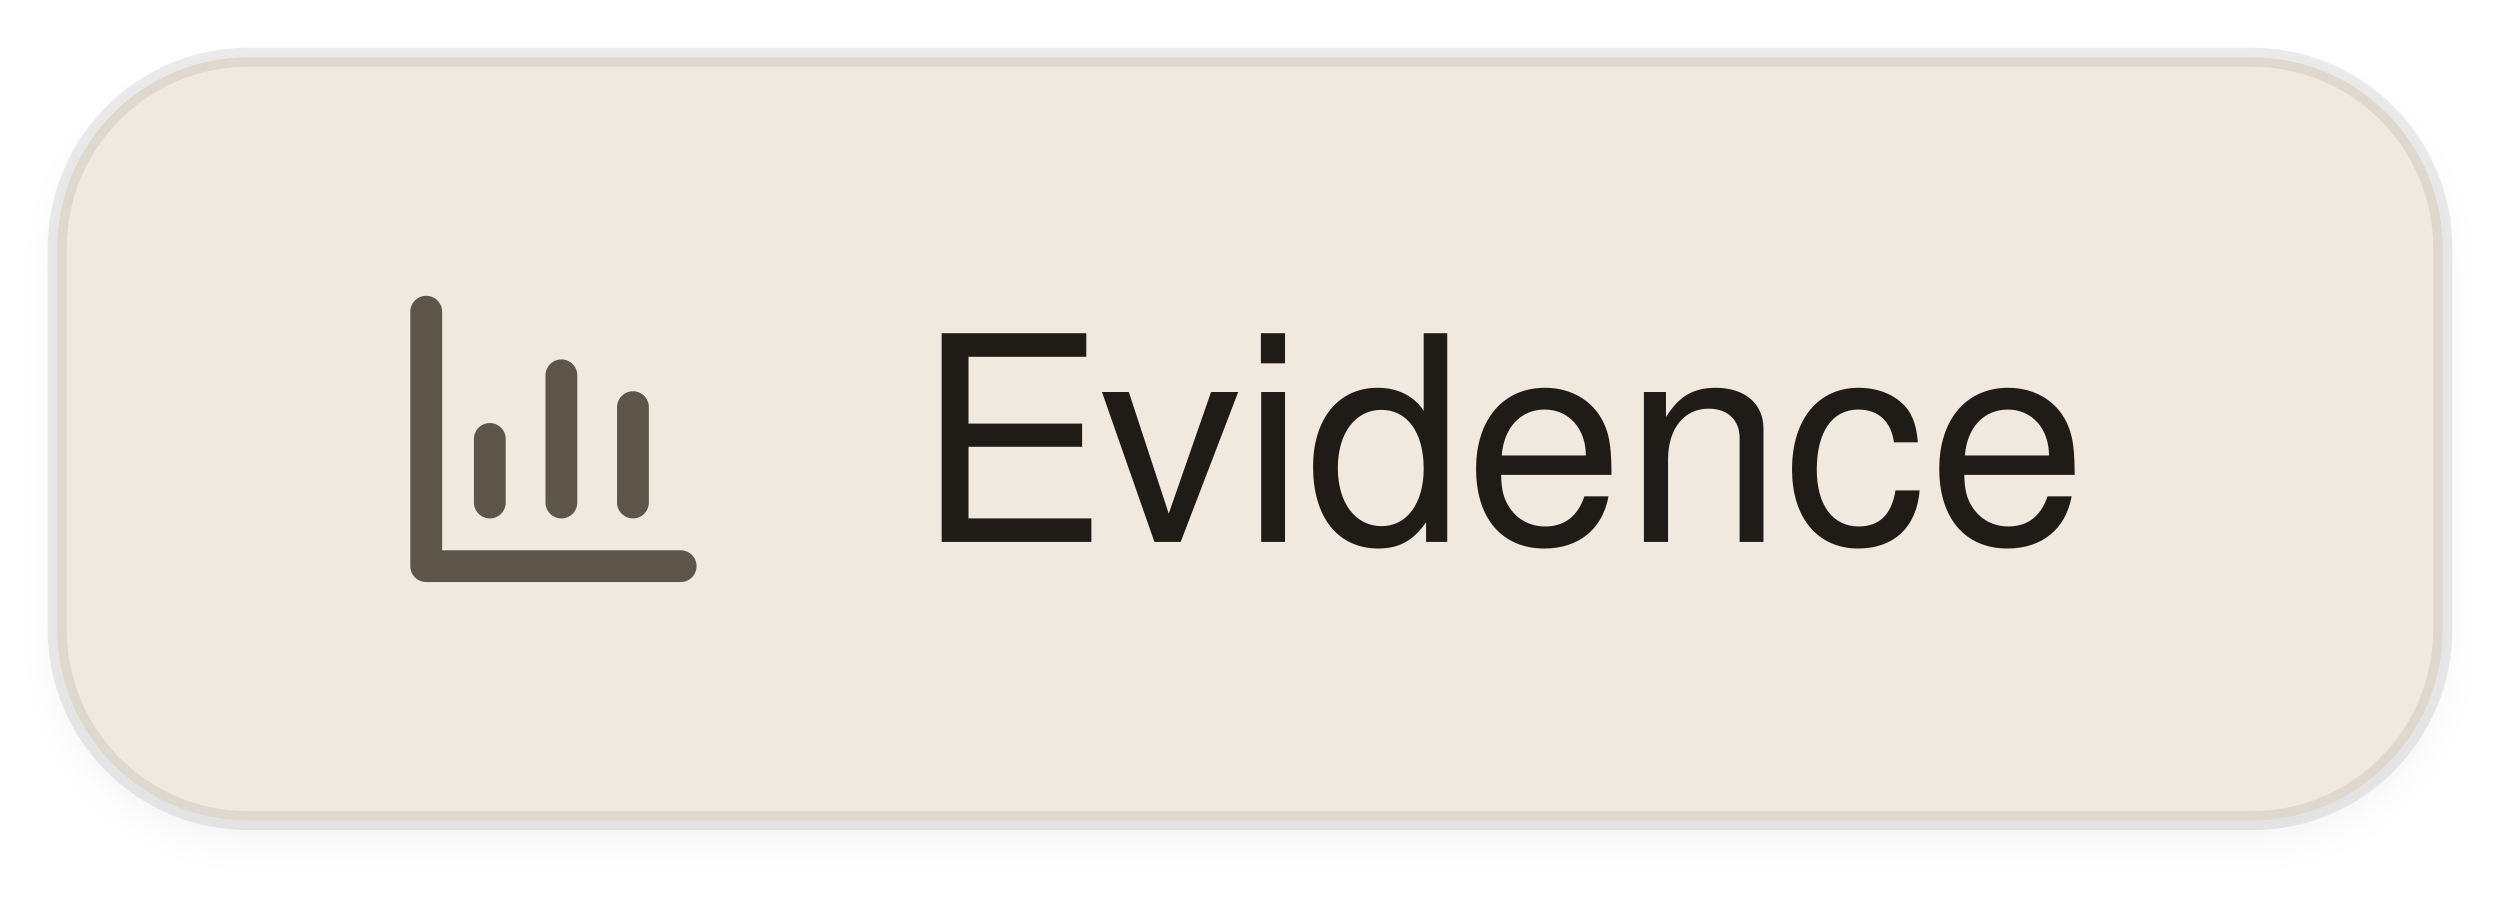
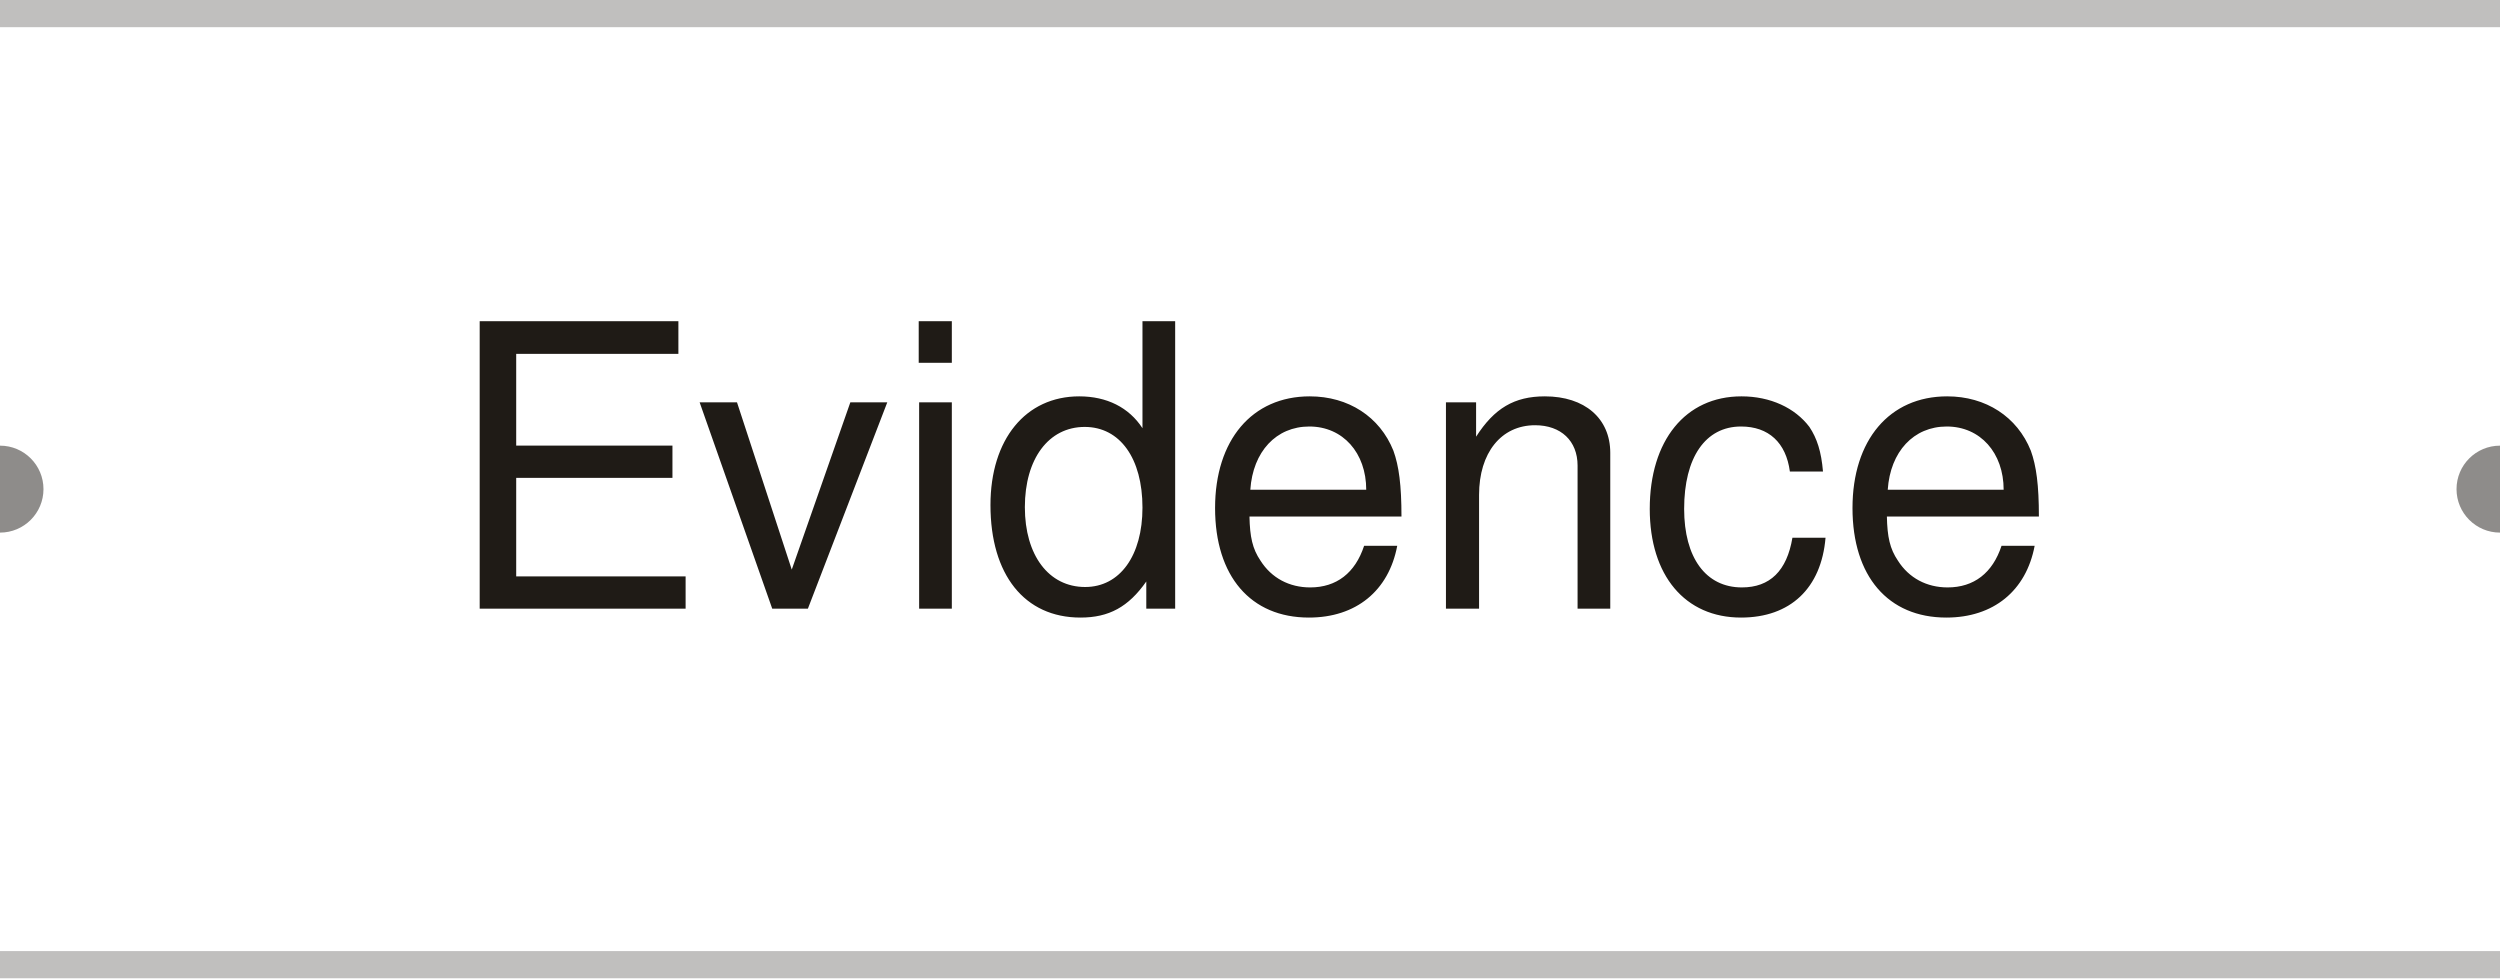
- <svg xmlns="http://www.w3.org/2000/svg" width="131" height="47" viewBox="0 0 131 47" role="img" aria-label="Evidence">
-   <defs>
-     <filter id="s" x="-10%" y="-20%" width="120%" height="150%">
-       <feDropShadow dx="0" dy="1" stdDeviation="1" flood-color="#000" flood-opacity="0.05" />
-     </filter>
-   </defs>
-   <rect x="3" y="3" width="125" height="40" rx="10" fill="#efe9df" stroke="rgba(31,27,22,.08)" stroke-width="1" filter="url(#s)" />
-   <svg x="19" y="13" width="20" height="20" viewBox="0 0 24 24" style="color:#5e554a" color="#5e554a">
-     <path d="M4 20V4M4 20h16" fill="none" stroke="currentColor" stroke-width="2" stroke-linecap="round" />
-     <path d="M8 16v-4M12.5 16V8M17 16v-6" fill="none" stroke="currentColor" stroke-width="2" stroke-linecap="round" />
-   </svg>
-   <text x="48" y="28.4" font-family="system-ui,&quot;Segoe UI&quot;,Helvetica,Arial,sans-serif" font-size="15" font-weight="500" fill="#1f1b16">Evidence</text>
+ <svg xmlns="http://www.w3.org/2000/svg" width="92" height="36" viewBox="0 0 92 36" role="img" aria-label="Evidence">
+   <rect width="92" height="1" fill="rgba(31,27,22,.28)" />
+   <rect y="35" width="92" height="1" fill="rgba(31,27,22,.28)" />
+   <circle cx="0" cy="18" r="1.6" fill="rgba(31,27,22,.5)" />
+   <circle cx="92" cy="18" r="1.6" fill="rgba(31,27,22,.5)" />
+   <text x="46" y="22.4" text-anchor="middle" font-family="system-ui,&quot;Segoe UI&quot;,Helvetica,Arial,sans-serif" font-size="14.5" font-weight="500" fill="#1f1b16">Evidence</text>
</svg>
